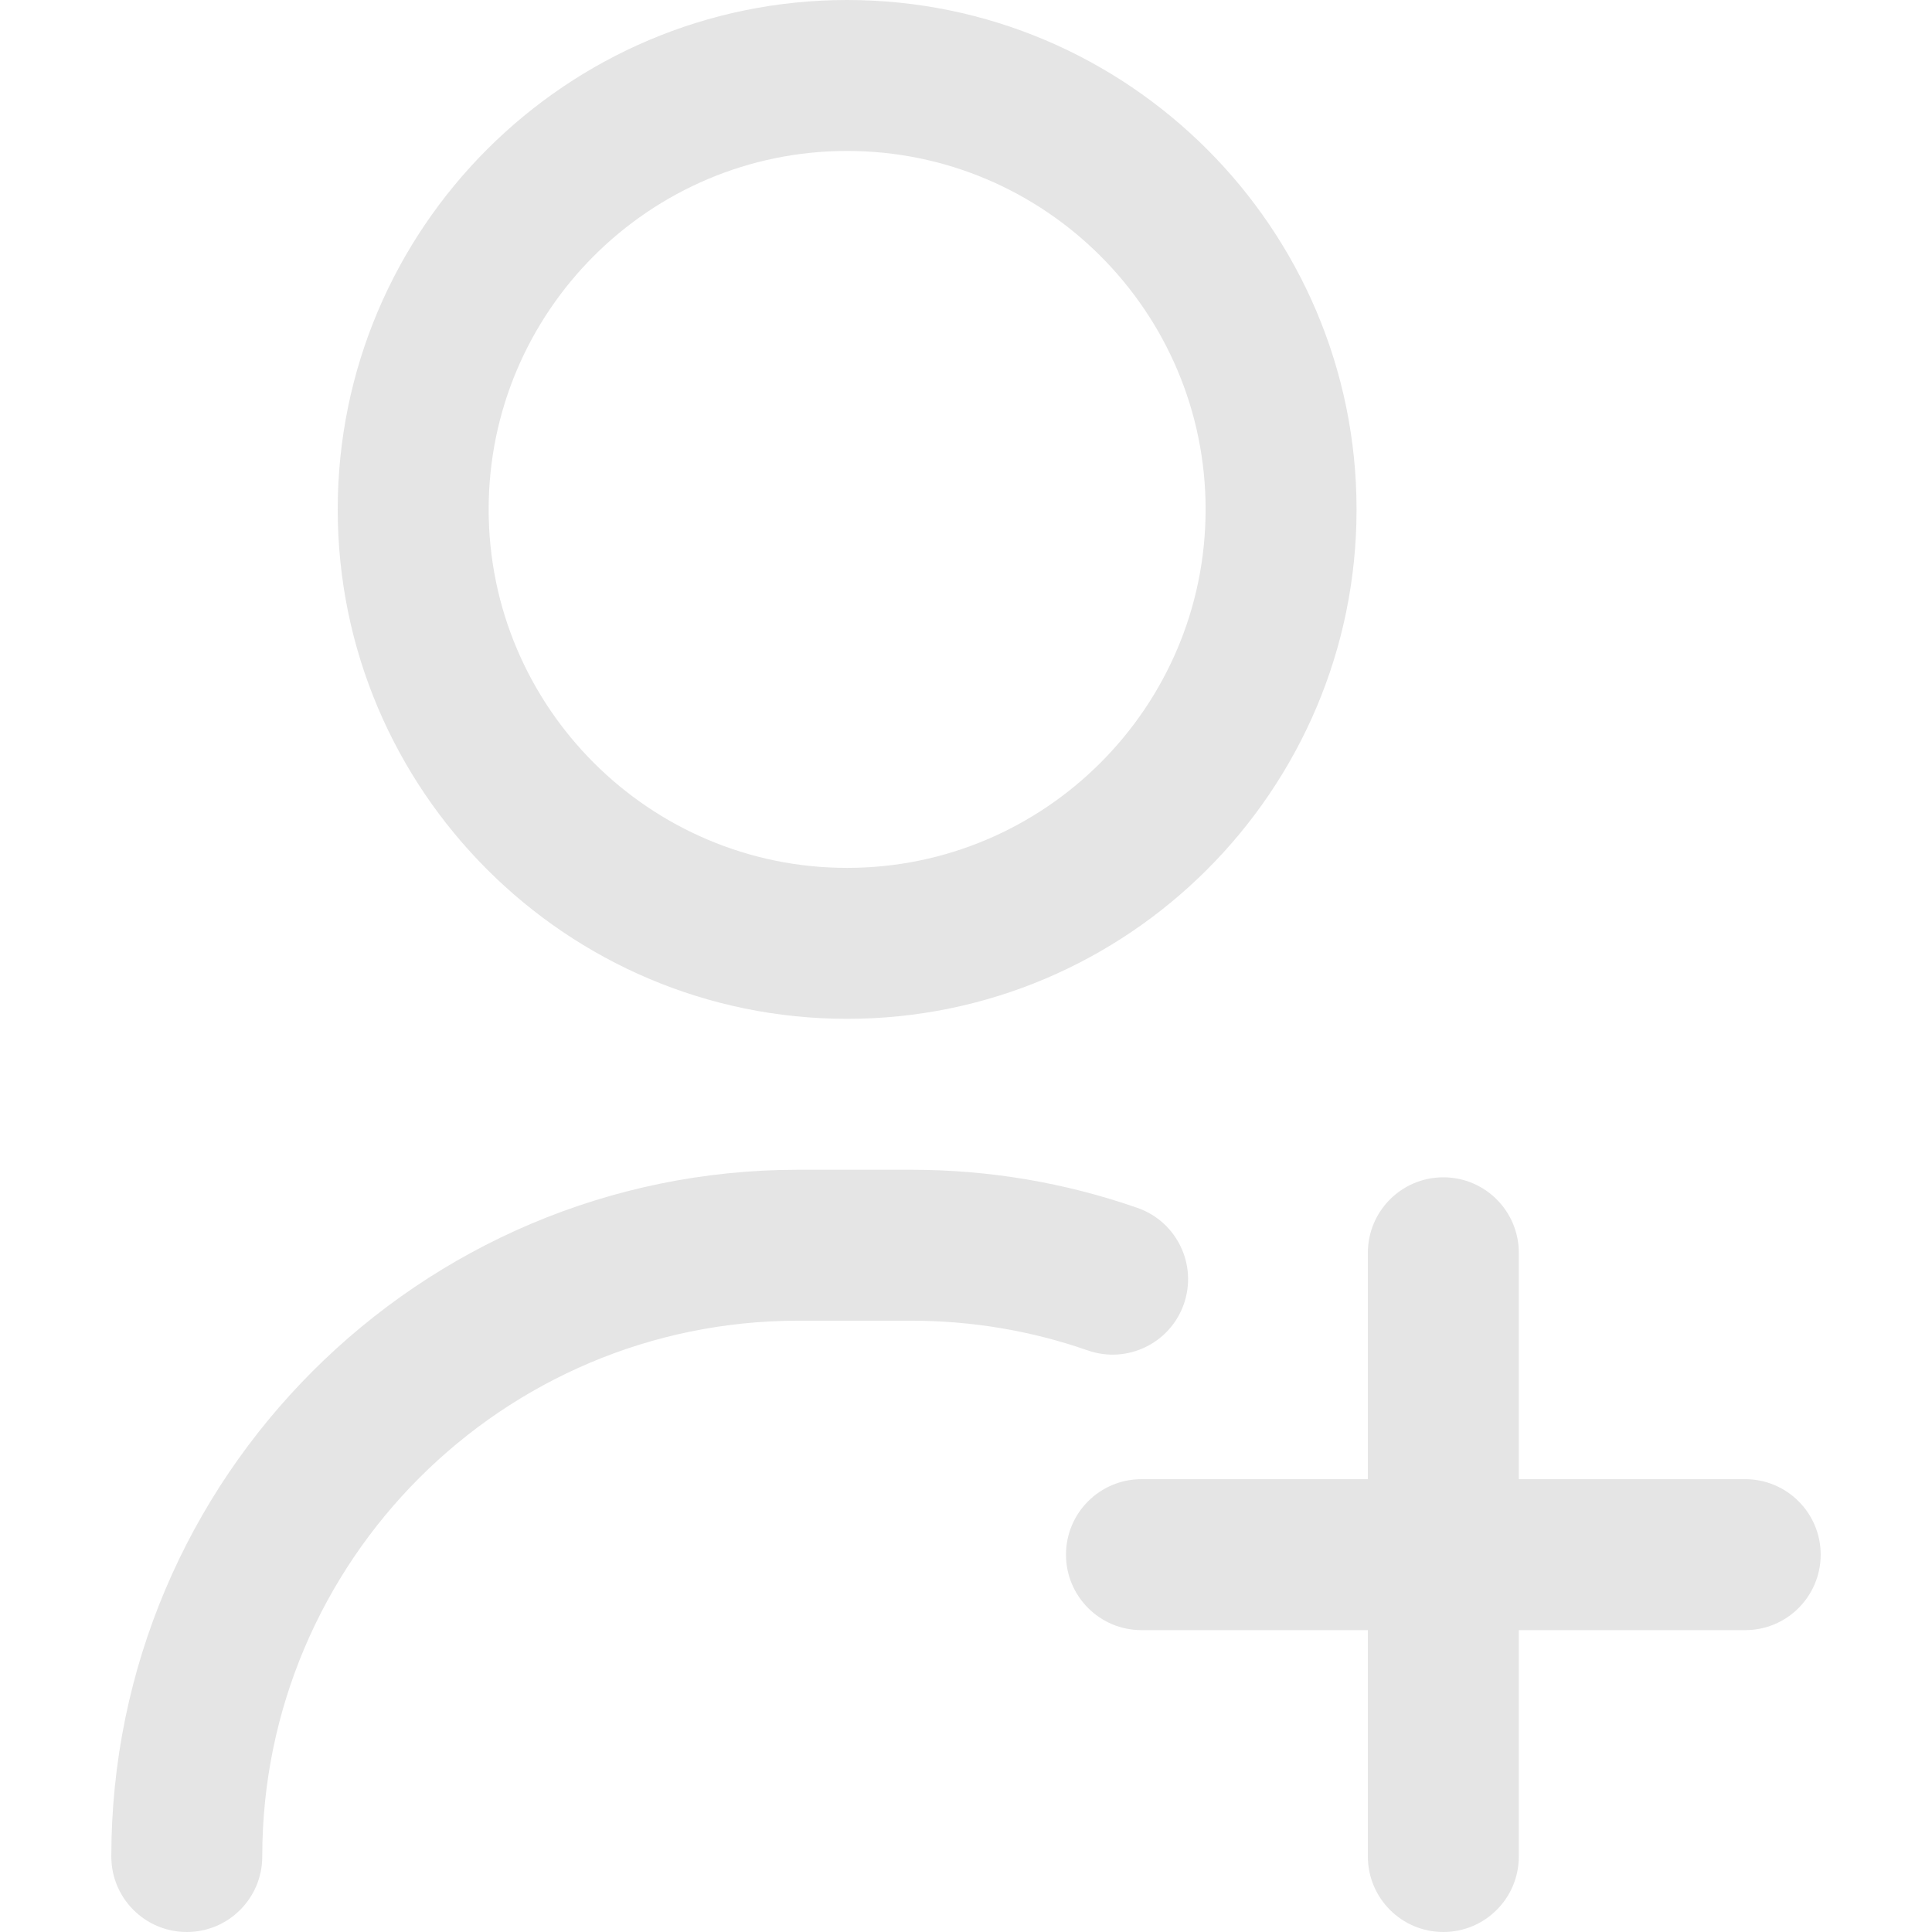
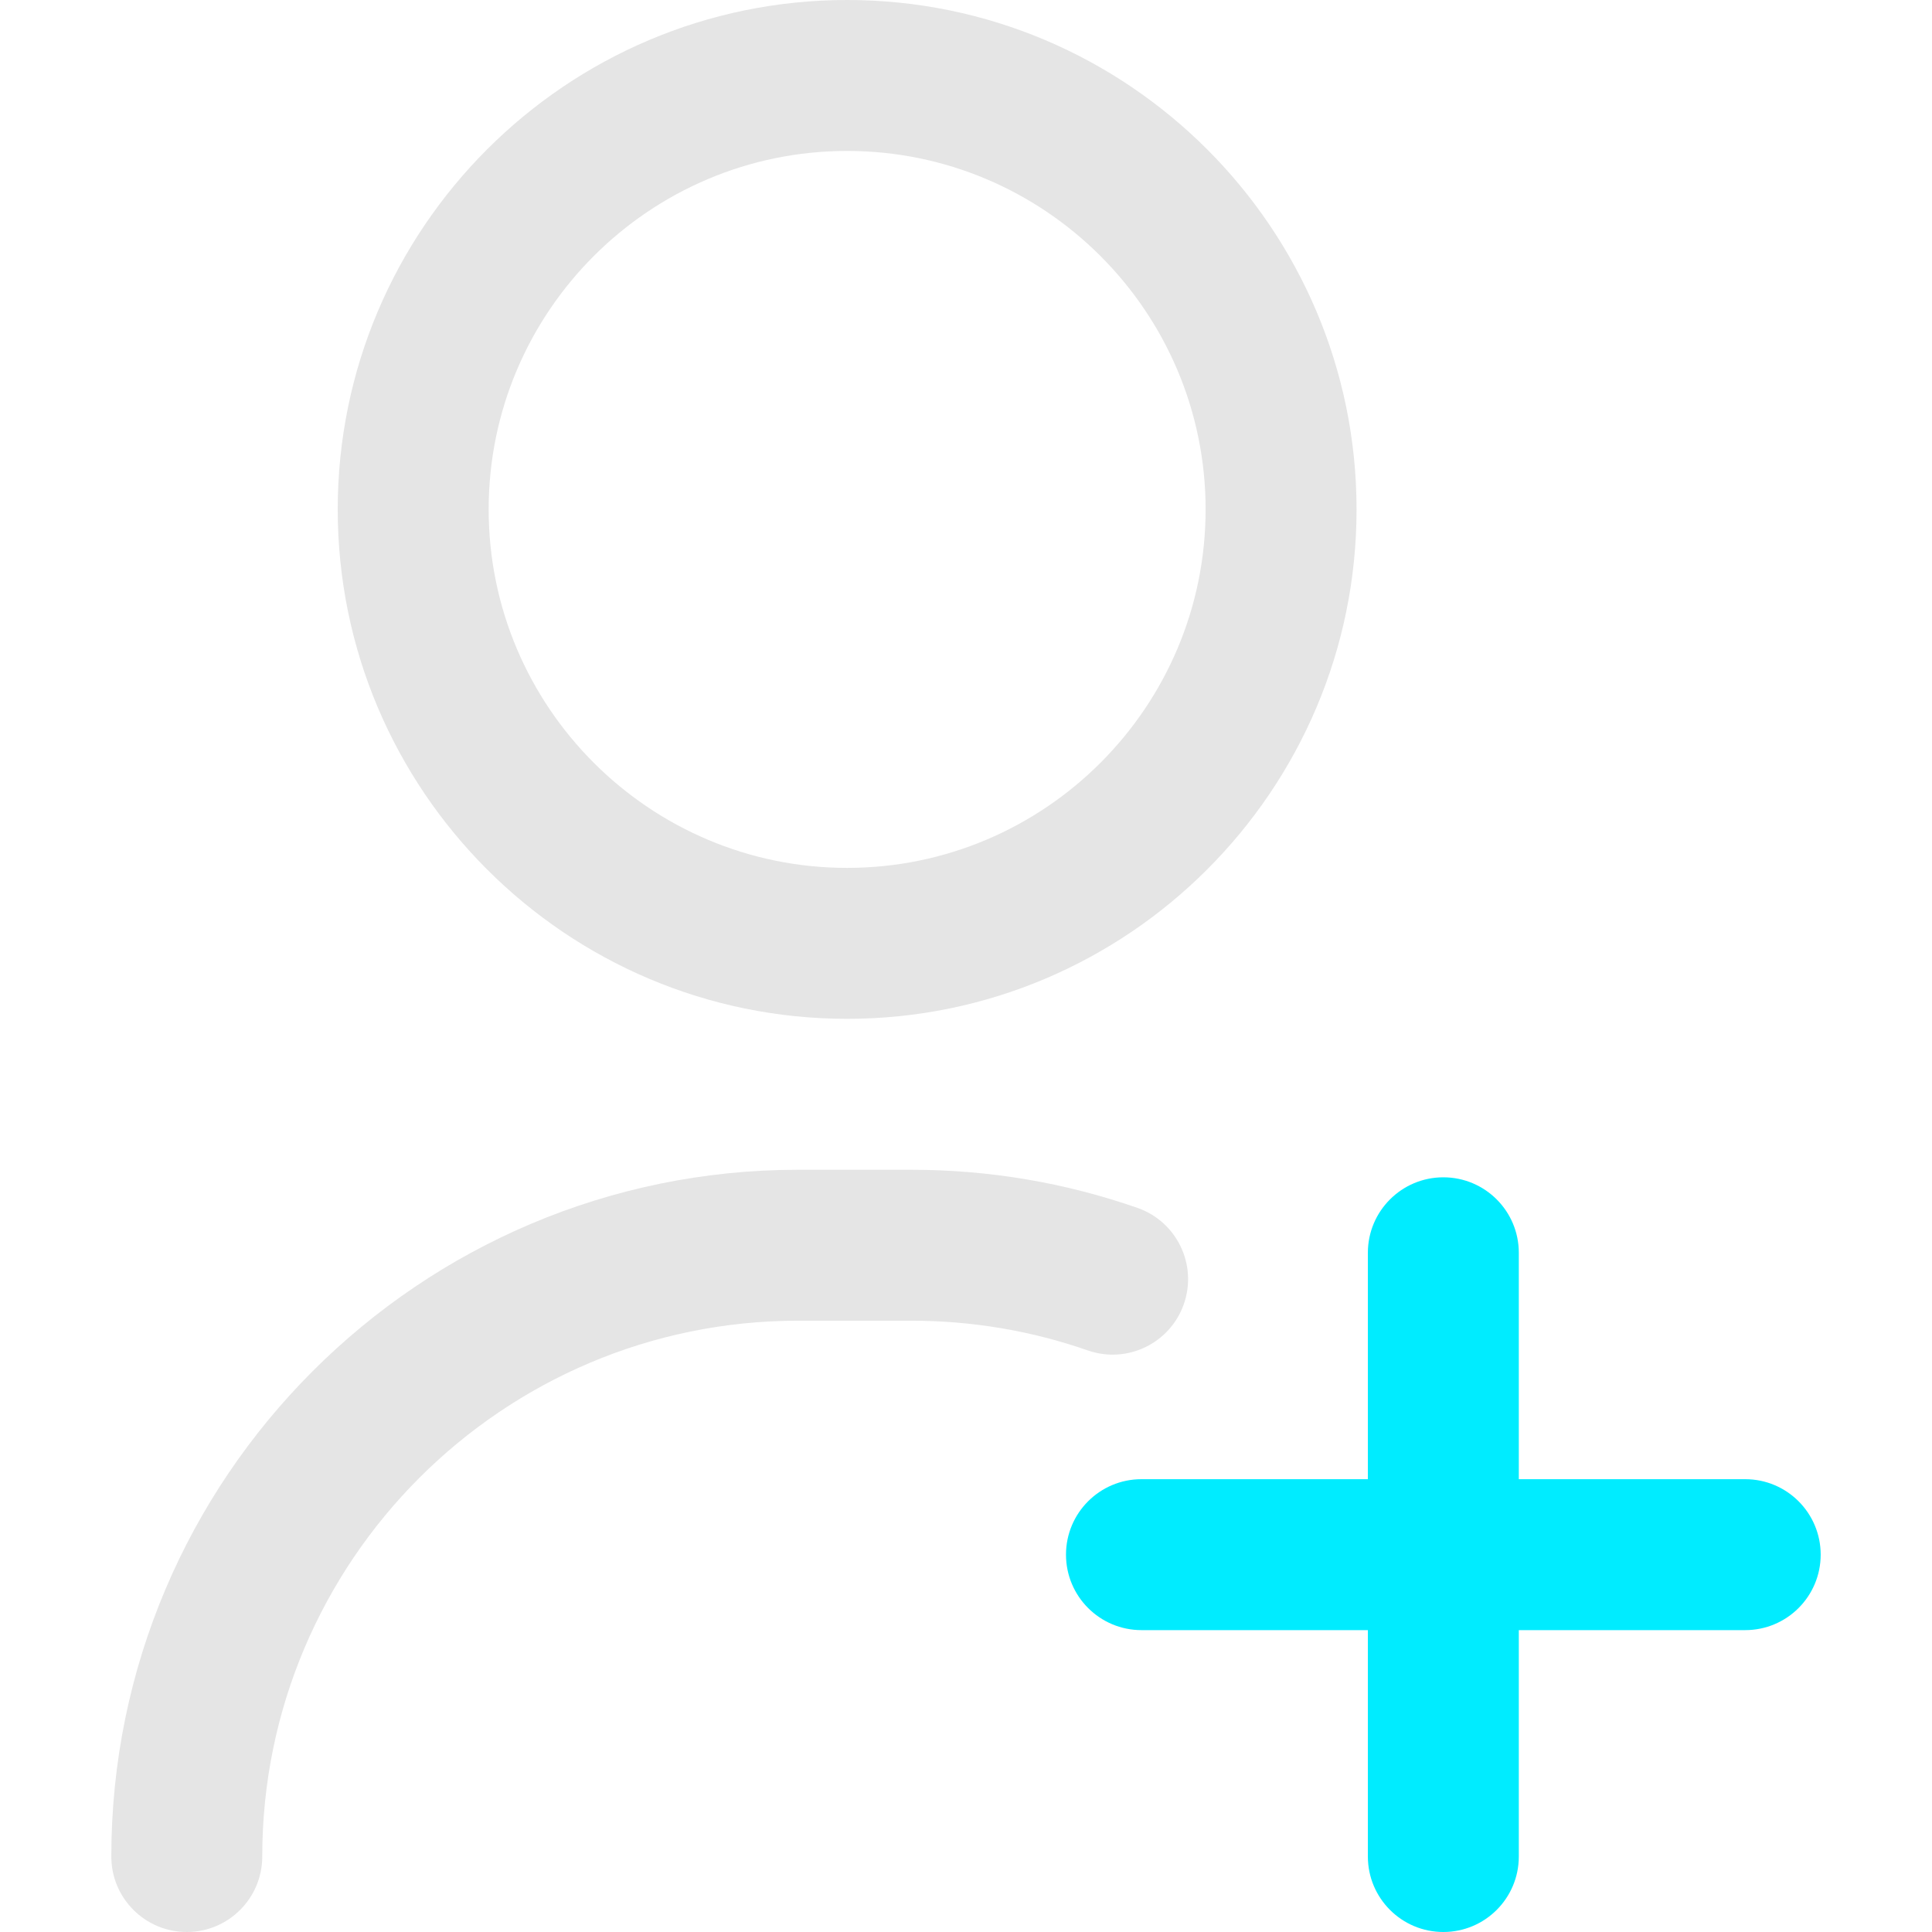
- <svg xmlns="http://www.w3.org/2000/svg" width="512" height="512" viewBox="0 0 512 512" fill="none">
-   <path d="M49.5 512C38.454 512 29.5 503.046 29.5 492C29.5 391.645 111.145 310 211.5 310H241.5C262.037 310 282.203 313.4 301.437 320.105C311.867 323.741 317.375 335.145 313.738 345.574C310.102 356.004 298.698 361.512 288.269 357.875C273.278 352.65 257.543 350 241.5 350H211.5C133.201 350 69.5 413.701 69.5 492C69.5 503.046 60.546 512 49.5 512ZM359.5 135C359.5 60.561 298.939 0 224.5 0C150.061 0 89.5 60.561 89.5 135C89.5 209.439 150.061 270 224.5 270C298.939 270 359.5 209.439 359.5 135ZM319.5 135C319.5 187.383 276.883 230 224.5 230C172.117 230 129.5 187.383 129.5 135C129.5 82.617 172.117 40 224.5 40C276.883 40 319.5 82.617 319.5 135ZM462.5 392H402.5V332C402.5 320.954 393.546 312 382.5 312C371.454 312 362.5 320.954 362.5 332V392H302.5C291.454 392 282.5 400.954 282.5 412C282.5 423.046 291.454 432 302.5 432H362.5V492C362.5 503.046 371.454 512 382.5 512C393.546 512 402.5 503.046 402.5 492V432H462.5C473.546 432 482.5 423.046 482.5 412C482.5 400.954 473.546 392 462.5 392Z" fill="#E5E5E5" />
+ <svg xmlns="http://www.w3.org/2000/svg" width="100%" height="100%" viewBox="0 0 512 512" version="1.1" xml:space="preserve" style="fill-rule:evenodd;clip-rule:evenodd;stroke-linejoin:round;stroke-miterlimit:2;">
+   <g>
+     <path d="M49.5,512C38.454,512 29.5,503.046 29.5,492C29.5,391.645 111.145,310 211.5,310L241.5,310C262.037,310 282.203,313.4 301.437,320.105C311.867,323.741 317.375,335.145 313.738,345.574C310.102,356.004 298.698,361.512 288.269,357.875C273.278,352.65 257.543,350 241.5,350L211.5,350C133.201,350 69.5,413.701 69.5,492C69.5,503.046 60.546,512 49.5,512ZM359.5,135C359.5,60.561 298.939,0 224.5,0C150.061,0 89.5,60.561 89.5,135C89.5,209.439 150.061,270 224.5,270C298.939,270 359.5,209.439 359.5,135ZM319.5,135C319.5,187.383 276.883,230 224.5,230C172.117,230 129.5,187.383 129.5,135C129.5,82.617 172.117,40 224.5,40C276.883,40 319.5,82.617 319.5,135Z" style="fill:rgb(229,229,229);fill-rule:nonzero;" />
+     <path d="M462.5,392L402.5,392L402.5,332C402.5,320.954 393.546,312 382.5,312C371.454,312 362.5,320.954 362.5,332L362.5,392L302.5,392C291.454,392 282.5,400.954 282.5,412C282.5,423.046 291.454,432 302.5,432L362.5,432L362.5,492C362.5,503.046 371.454,512 382.5,512C393.546,512 402.5,503.046 402.5,492L402.5,432L462.5,432C473.546,432 482.5,423.046 482.5,412C482.5,400.954 473.546,392 462.5,392Z" style="fill:rgb(0,236,255);fill-rule:nonzero;" />
+   </g>
</svg>
